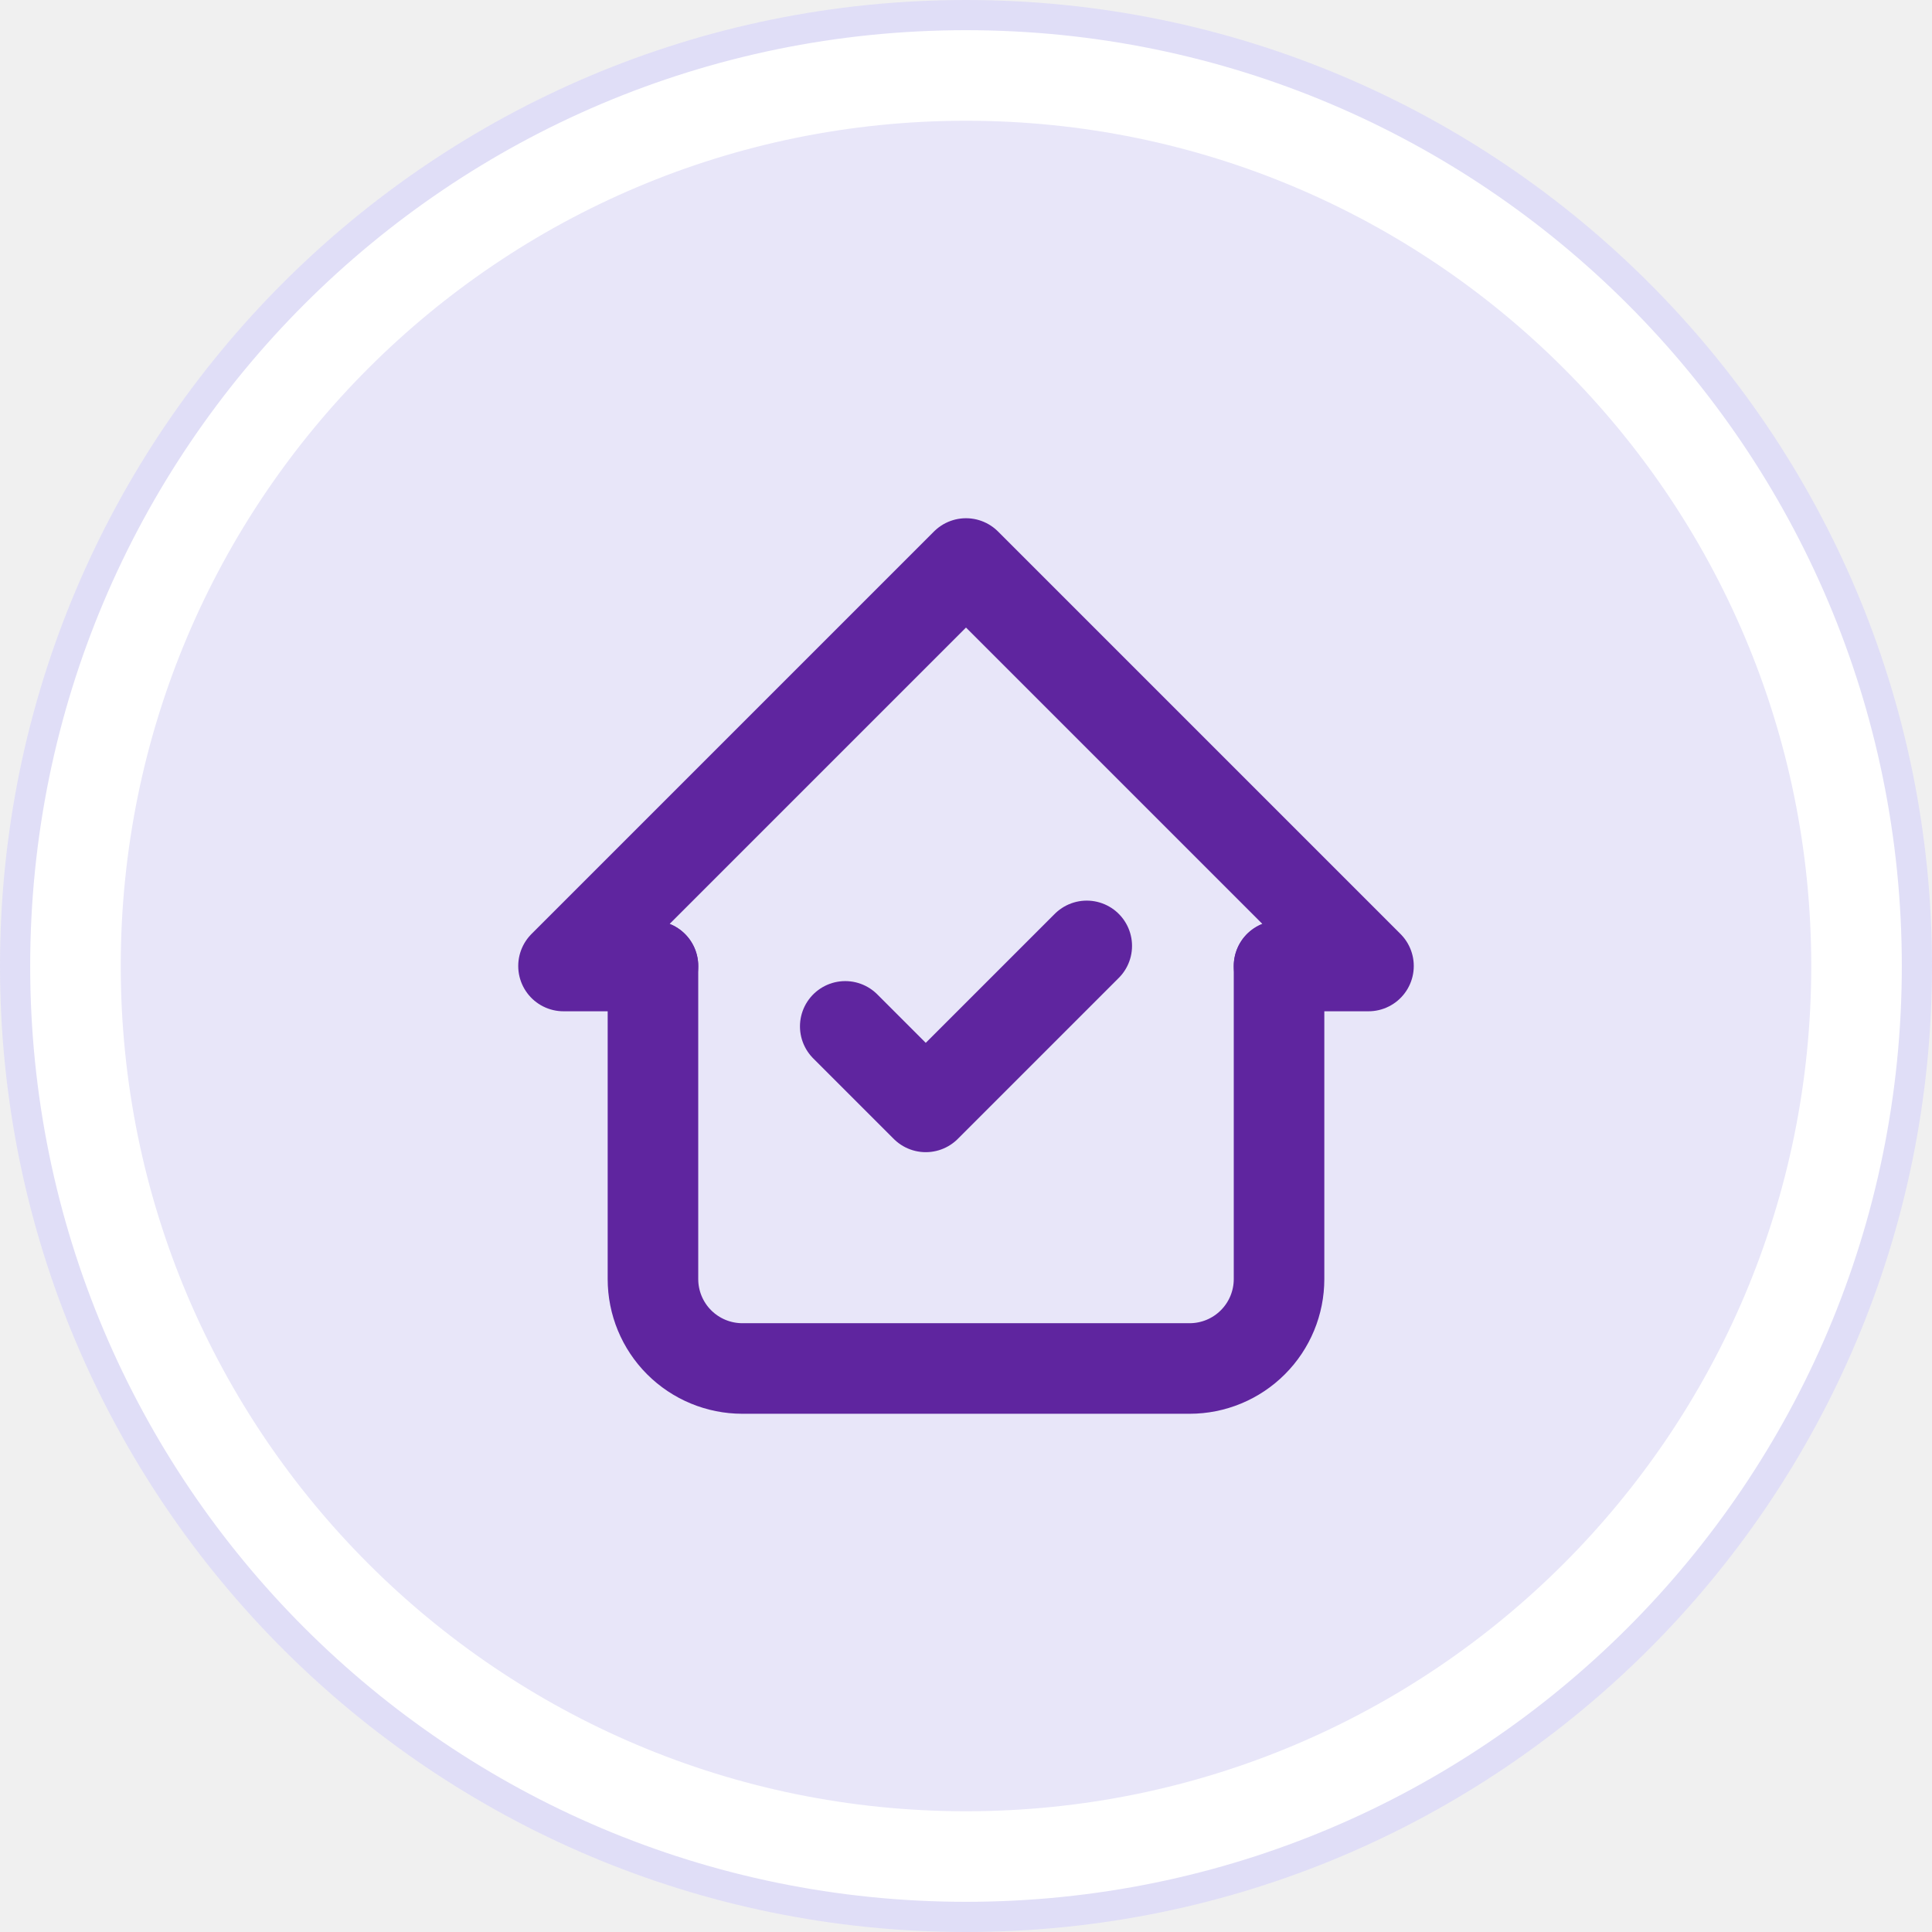
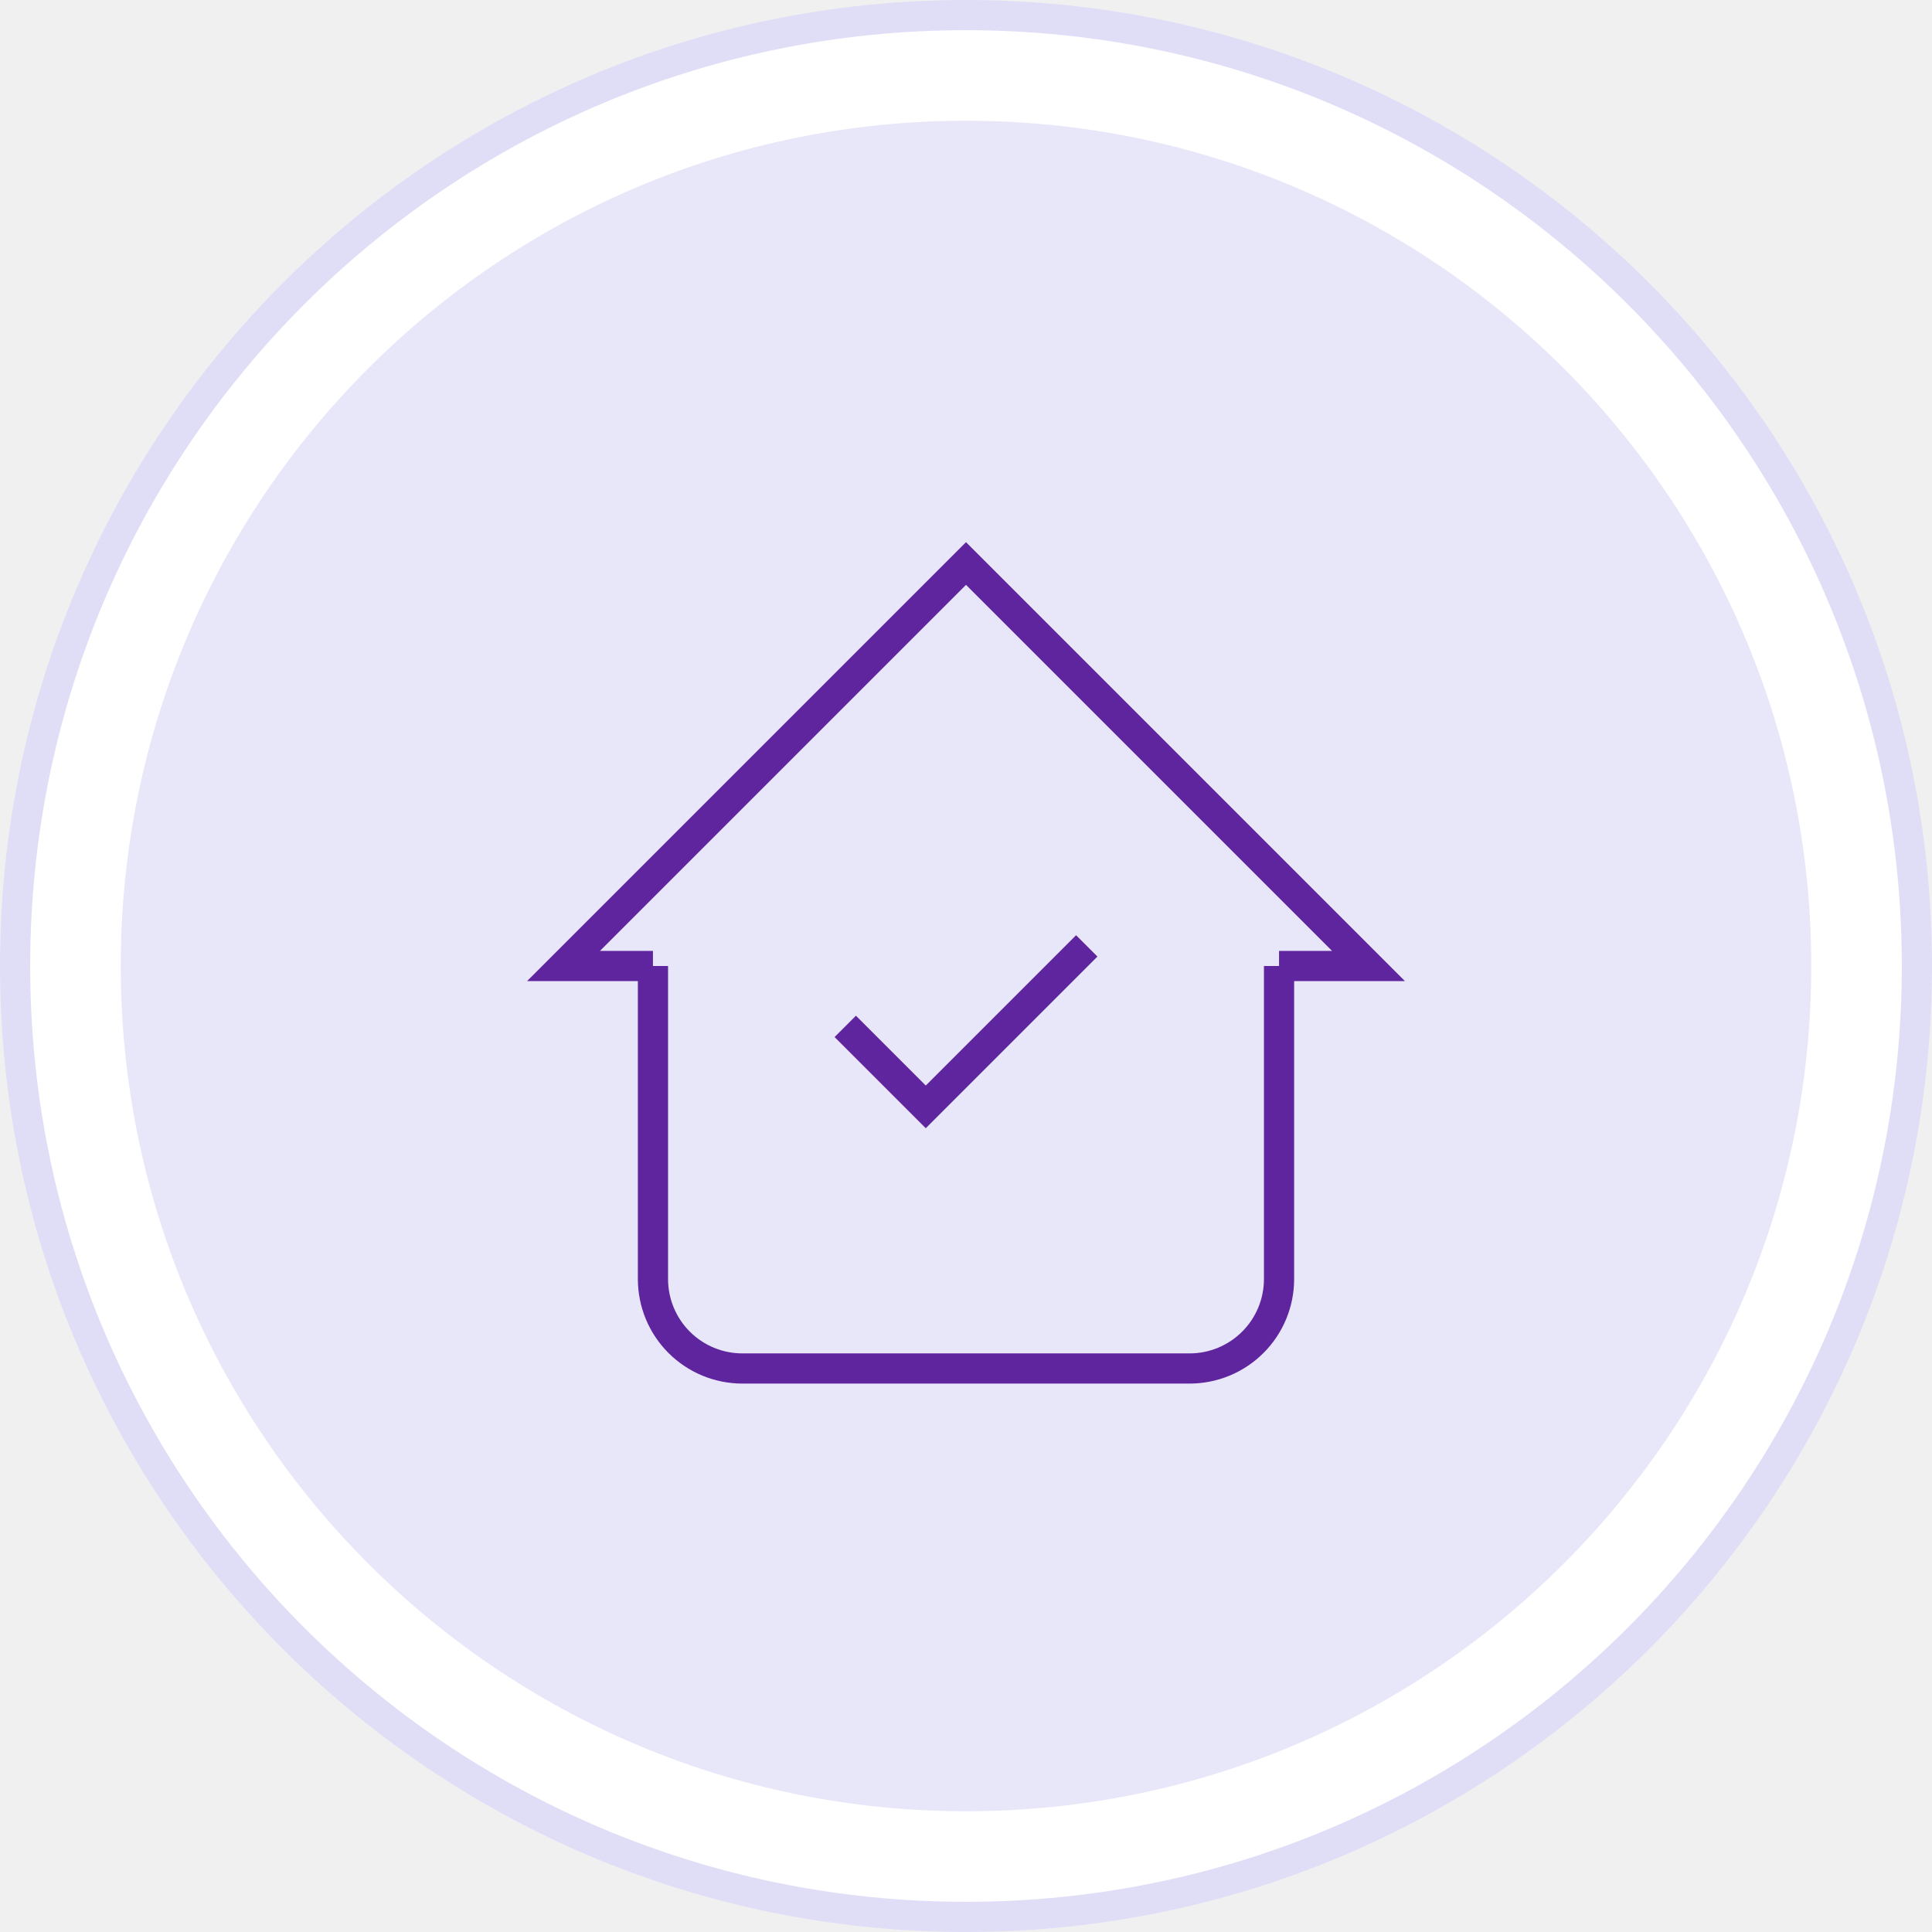
<svg xmlns="http://www.w3.org/2000/svg" width="64" height="64" viewBox="0 0 64 64" fill="none">
  <circle cx="32" cy="32" r="31.5" fill="white" stroke="#E0DEF7" />
  <circle cx="32" cy="32" r="28" fill="#E8E6F9" />
-   <g clip-path="url(#clip0_190_9041)">
-     <path d="M21.63 32H18.667L32 18.667L45.333 32H42.37" stroke="#5F259F" stroke-width="3" stroke-linecap="round" stroke-linejoin="round" />
-     <path d="M21.63 32V42.37C21.63 43.156 21.942 43.91 22.497 44.465C23.053 45.021 23.807 45.333 24.593 45.333H39.407C40.193 45.333 40.947 45.021 41.502 44.465C42.058 43.91 42.37 43.156 42.37 42.37V32" stroke="#5F259F" stroke-width="3" stroke-linecap="round" stroke-linejoin="round" />
-     <path d="M28 34L30.667 36.667L36 31.334" stroke="#5F259F" stroke-width="3" stroke-linecap="round" stroke-linejoin="round" />
+   <g clipPath="url(#clip0_190_9041)">
+     <path d="M21.63 32H18.667L32 18.667L45.333 32H42.37" stroke="#5F259F" strokeWidth="3" strokeLinecap="round" strokeLinejoin="round" />
+     <path d="M21.63 32V42.37C21.63 43.156 21.942 43.91 22.497 44.465C23.053 45.021 23.807 45.333 24.593 45.333H39.407C40.193 45.333 40.947 45.021 41.502 44.465C42.058 43.91 42.37 43.156 42.37 42.37V32" stroke="#5F259F" strokeWidth="3" strokeLinecap="round" strokeLinejoin="round" />
+     <path d="M28 34L30.667 36.667L36 31.334" stroke="#5F259F" strokeWidth="3" strokeLinecap="round" strokeLinejoin="round" />
  </g>
  <defs>
    <clipPath id="clip0_190_9041">
      <rect width="32" height="32" fill="white" transform="translate(16 16)" />
    </clipPath>
  </defs>
</svg>
